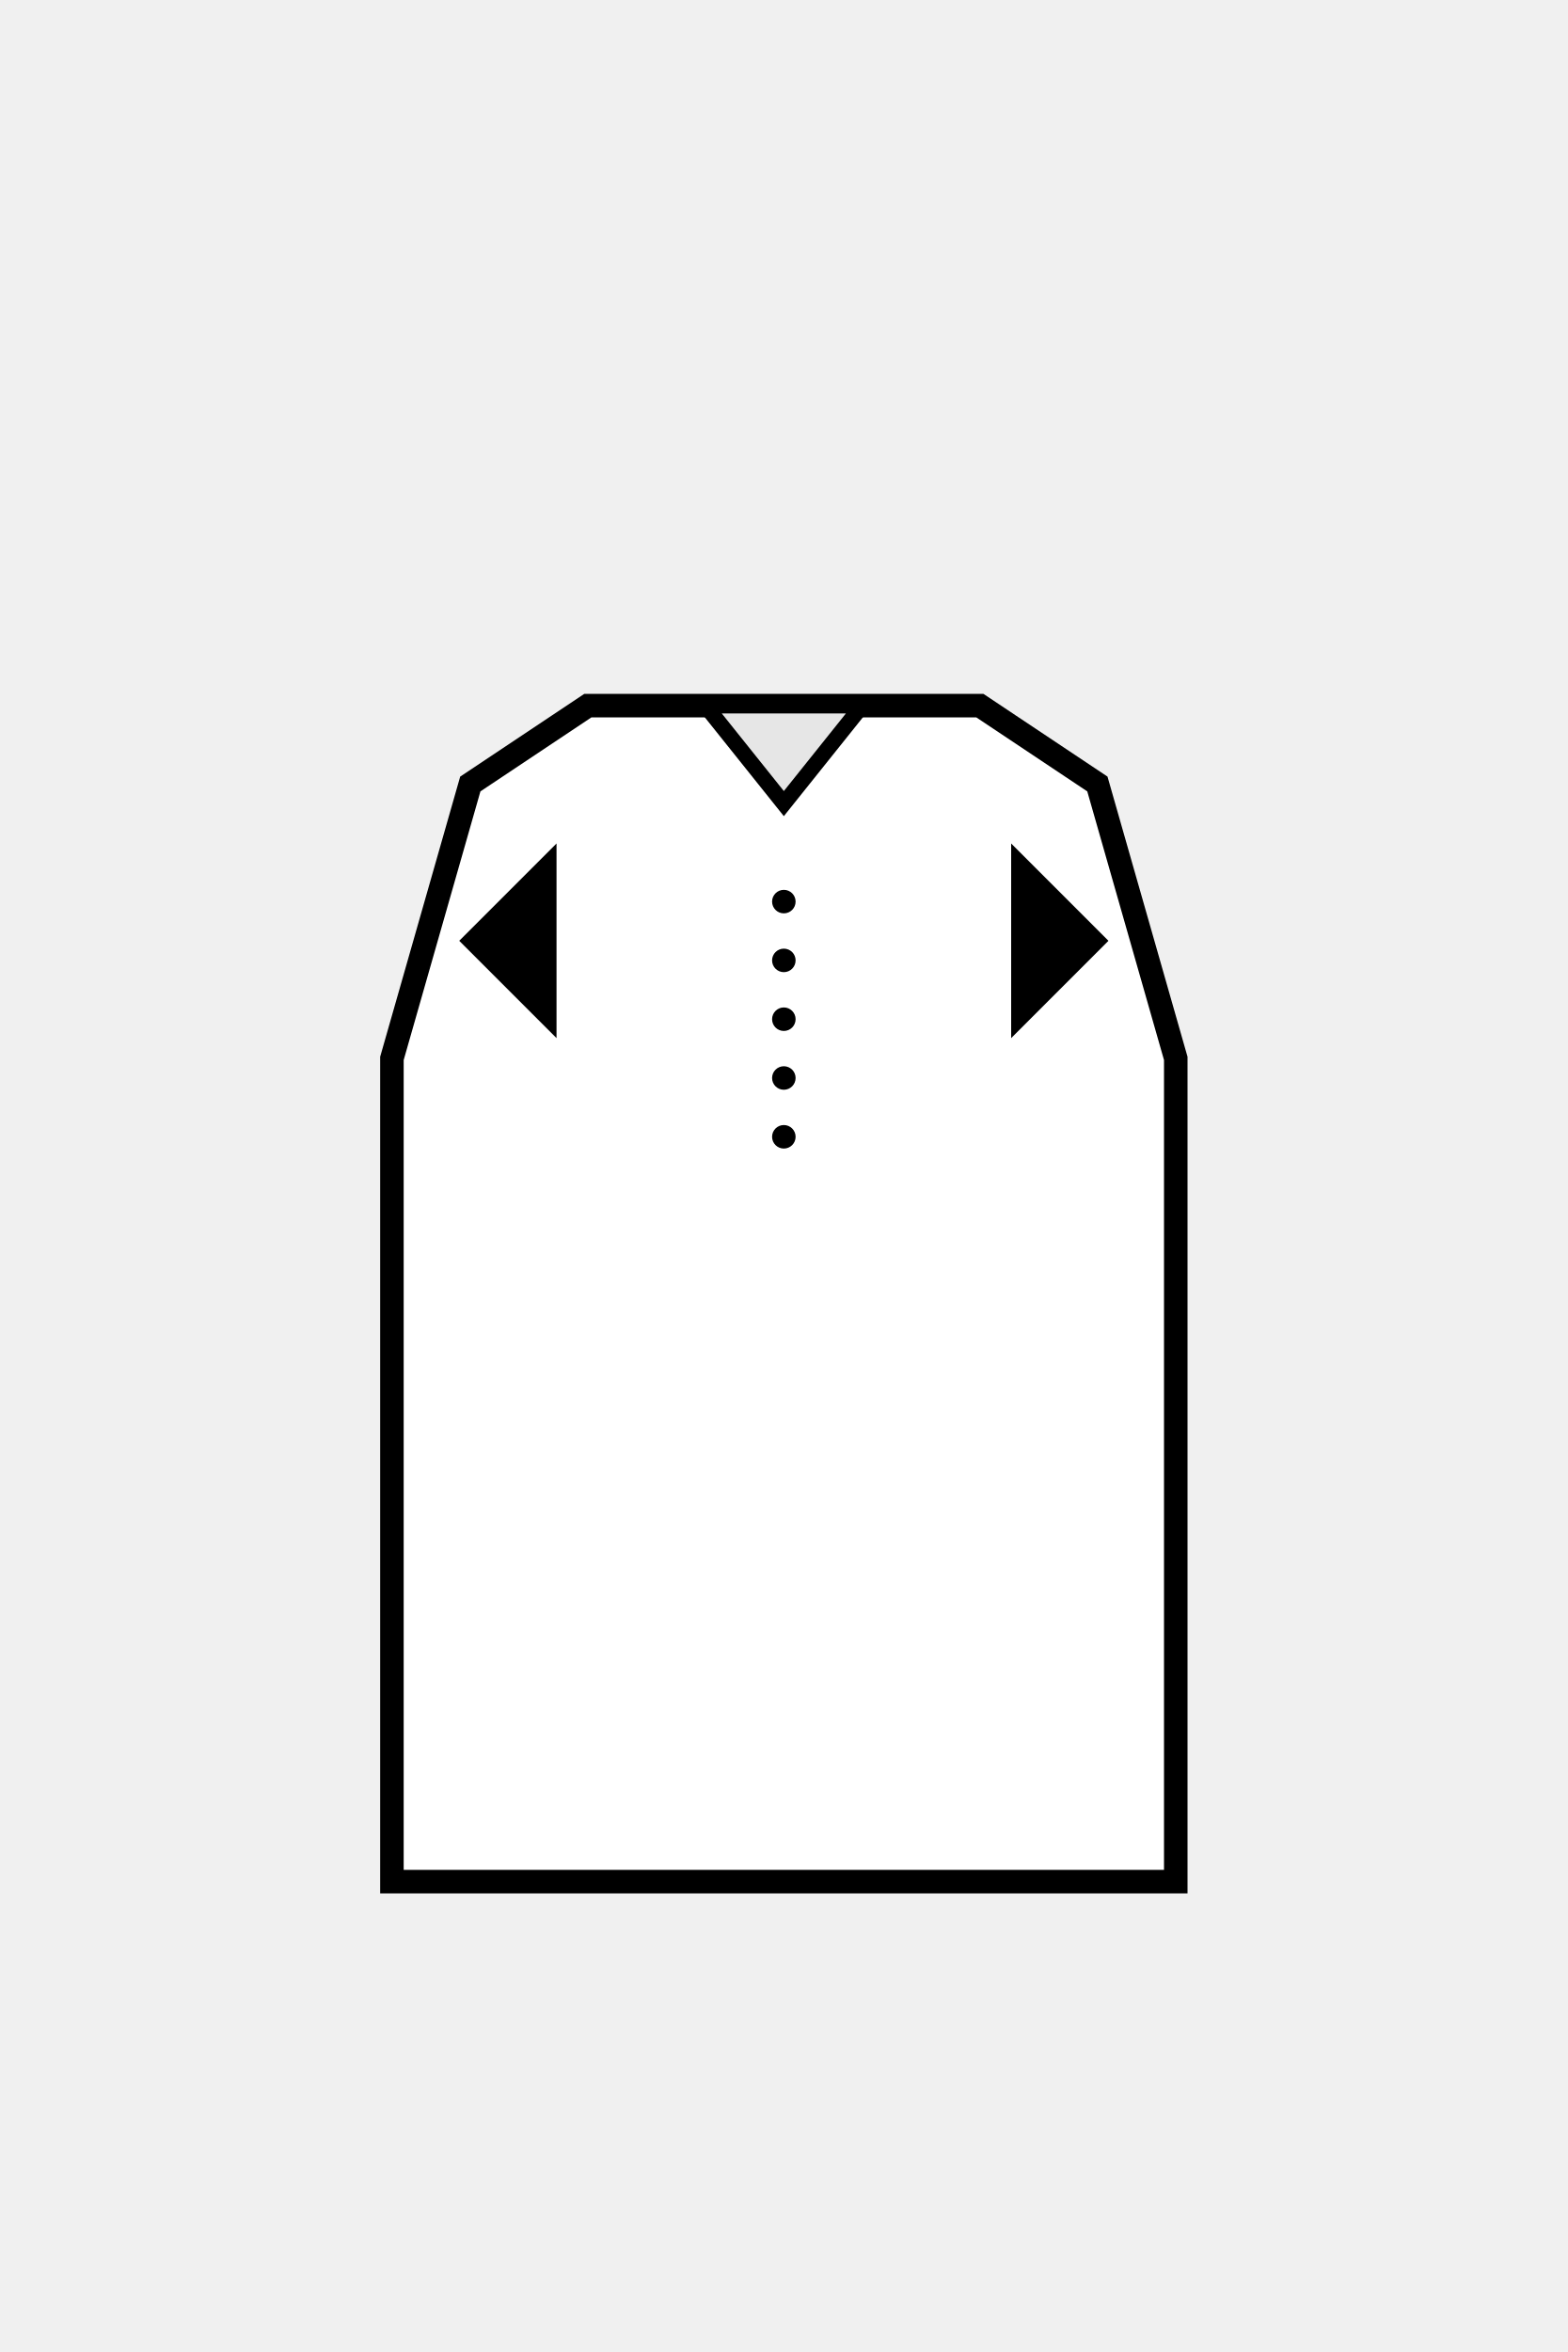
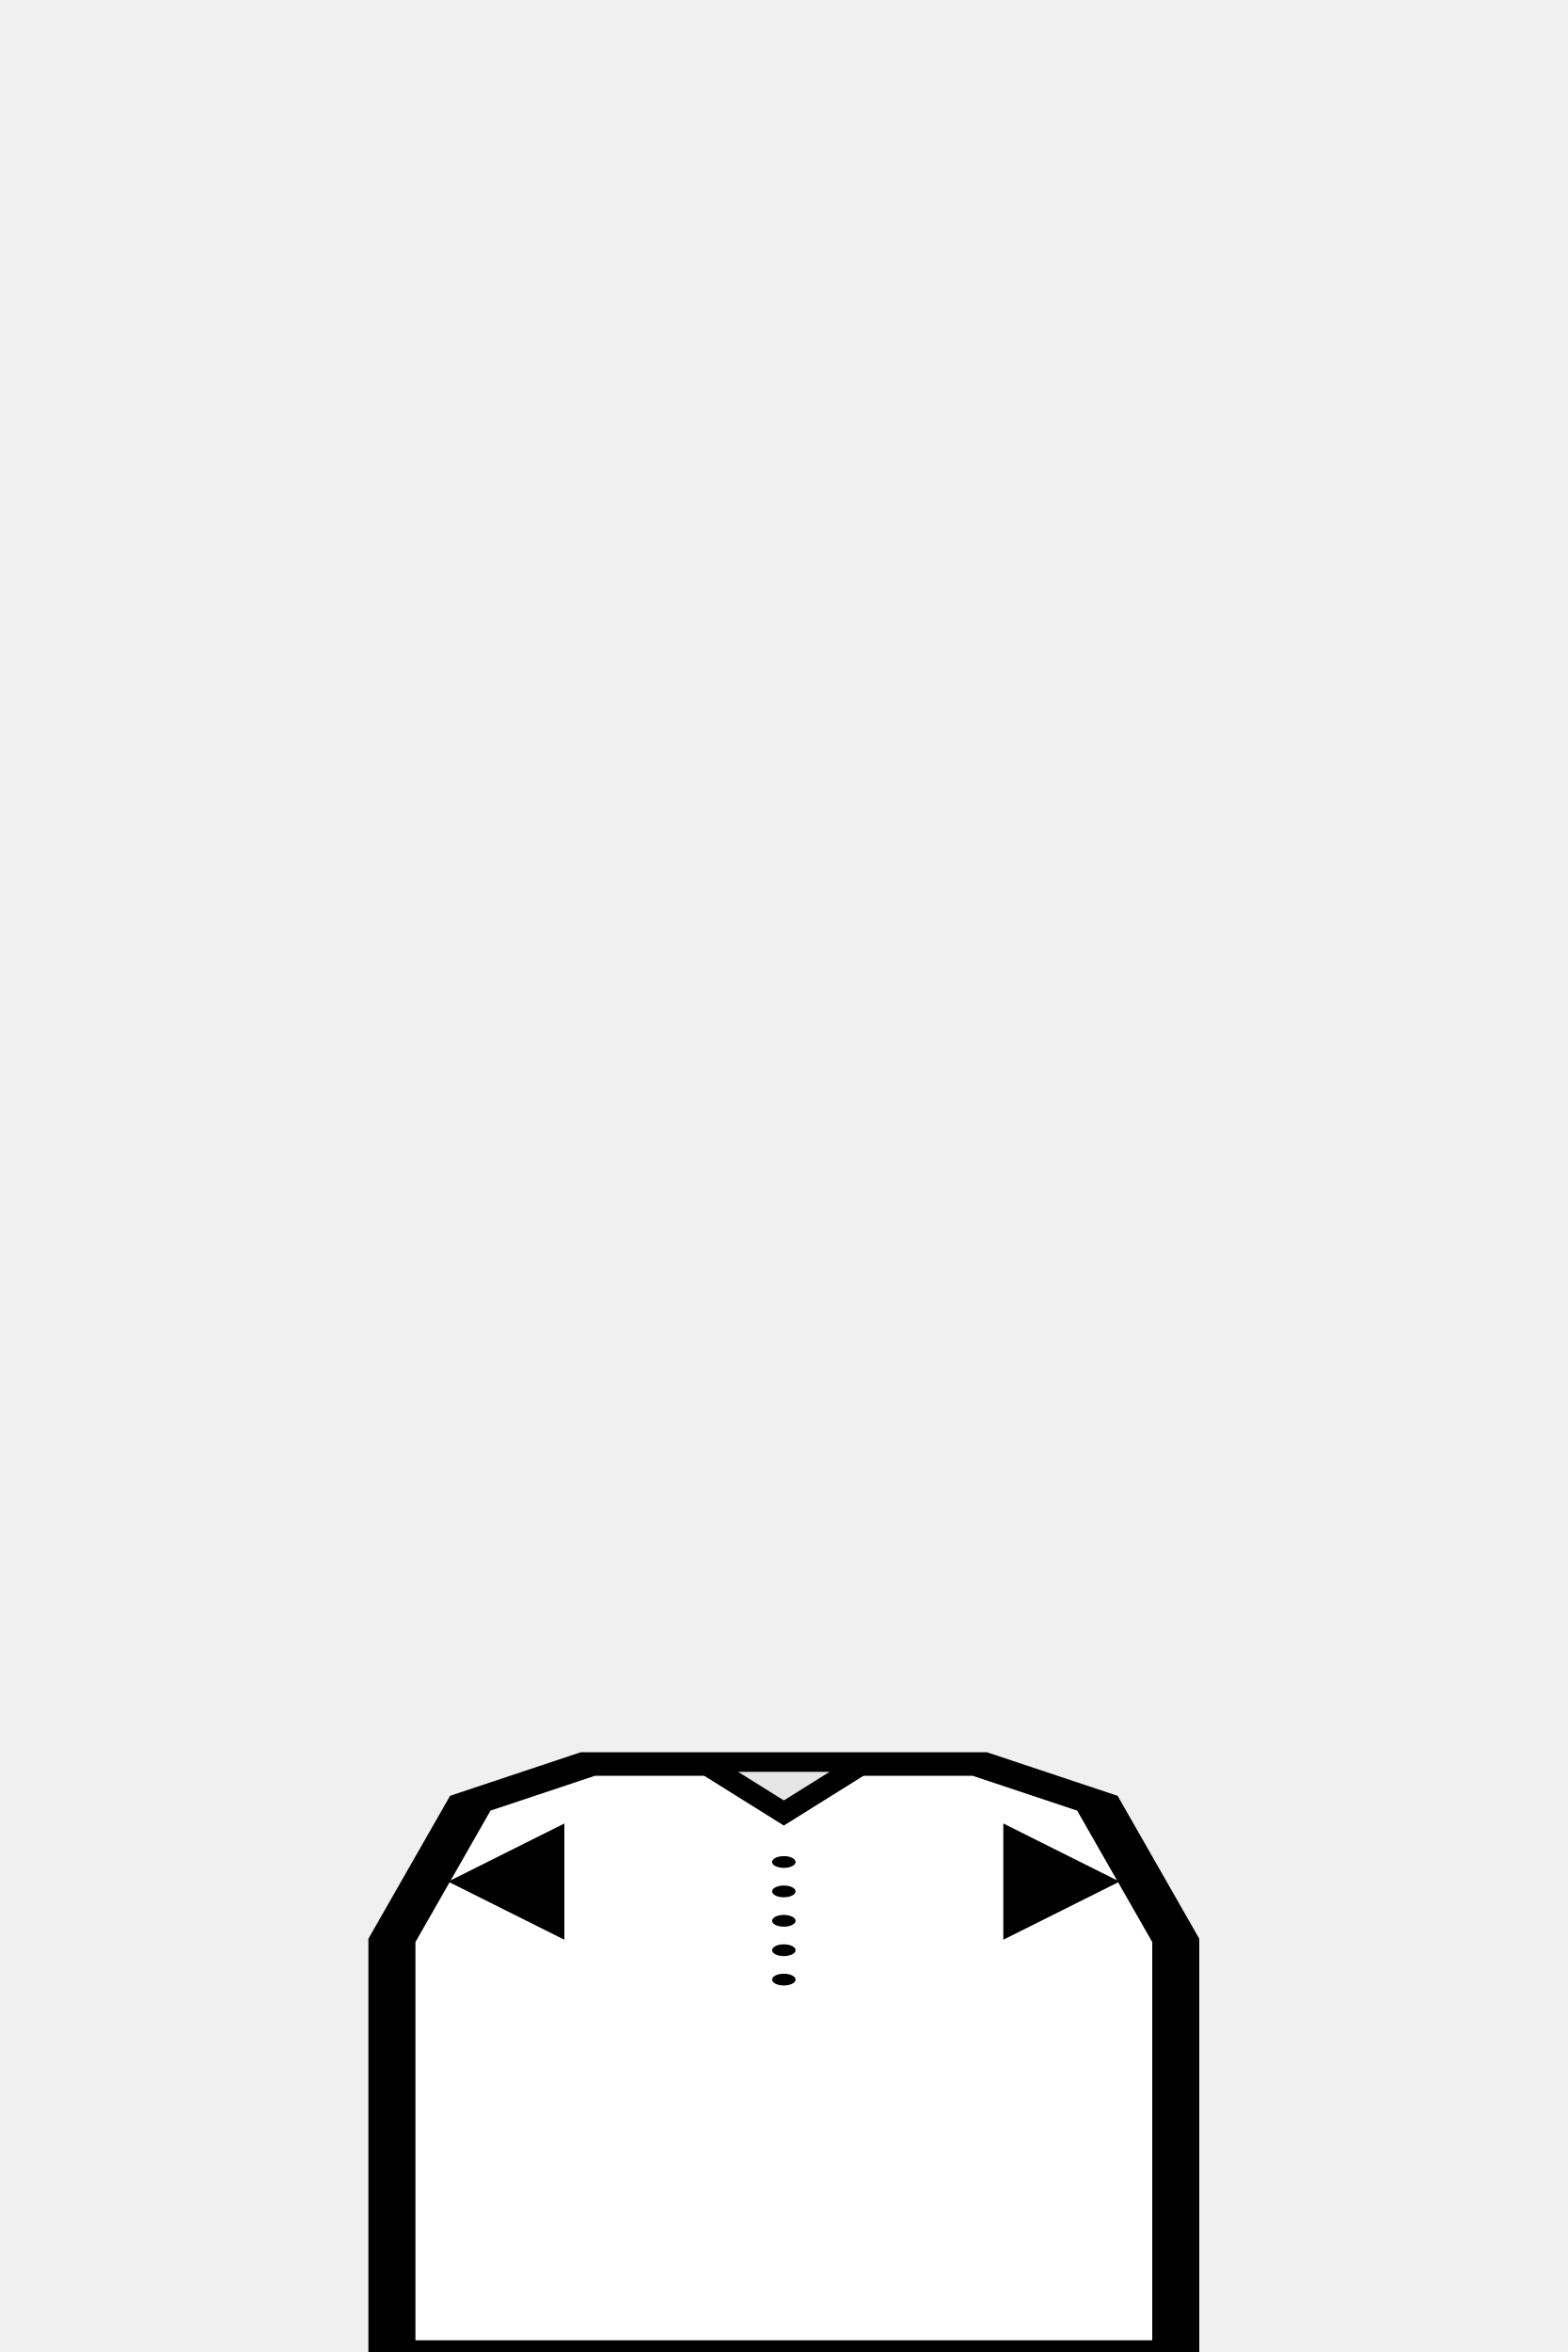
<svg xmlns="http://www.w3.org/2000/svg" viewBox="0 0 400 600" width="400" height="600">
-   <path d="M120 200 L150 180 L250 180 L280 200 L300 270 L300 480 L100 480 L100 270 Z" fill="#fff" stroke="#000" stroke-width="6" />
-   <path d="M180 180 L200 205 L220 180 Z" fill="#e6e6e6" stroke="#000" stroke-width="4" />
-   <path d="M120 240 L140 220 L140 260 Z" fill="$[secondary]" stroke="#000" stroke-width="4" />
-   <path d="M280 240 L260 220 L260 260 Z" fill="$[secondary]" stroke="#000" stroke-width="4" />
-   <circle cx="200" cy="230" r="3" fill="#000" />
-   <circle cx="200" cy="245" r="3" fill="#000" />
-   <circle cx="200" cy="260" r="3" fill="#000" />
-   <circle cx="200" cy="275" r="3" fill="#000" />
-   <circle cx="200" cy="290" r="3" fill="#000" />
+   <g transform="scale(1 0.5)">
+     <g transform="translate(0 720)">
+       <path d="M120 200 L150 180 L250 180 L280 200 L300 270 L300 480 L100 480 L100 270 Z" fill="#fff" stroke="#000" stroke-width="12" />
+       <path d="M180 180 L200 205 L220 180 Z" fill="#e6e6e6" stroke="#000" stroke-width="8" />
+       <path d="M120 240 L140 220 L140 260 Z" fill="$[secondary]" stroke="#000" stroke-width="8" />
+       <path d="M280 240 L260 220 L260 260 Z" fill="$[secondary]" stroke="#000" stroke-width="8" />
+       <circle cx="200" cy="230" r="3" fill="#000" />
+       <circle cx="200" cy="245" r="3" fill="#000" />
+       <circle cx="200" cy="260" r="3" fill="#000" />
+       <circle cx="200" cy="275" r="3" fill="#000" />
+       <circle cx="200" cy="290" r="3" fill="#000" />
+     </g>
+   </g>
</svg>
